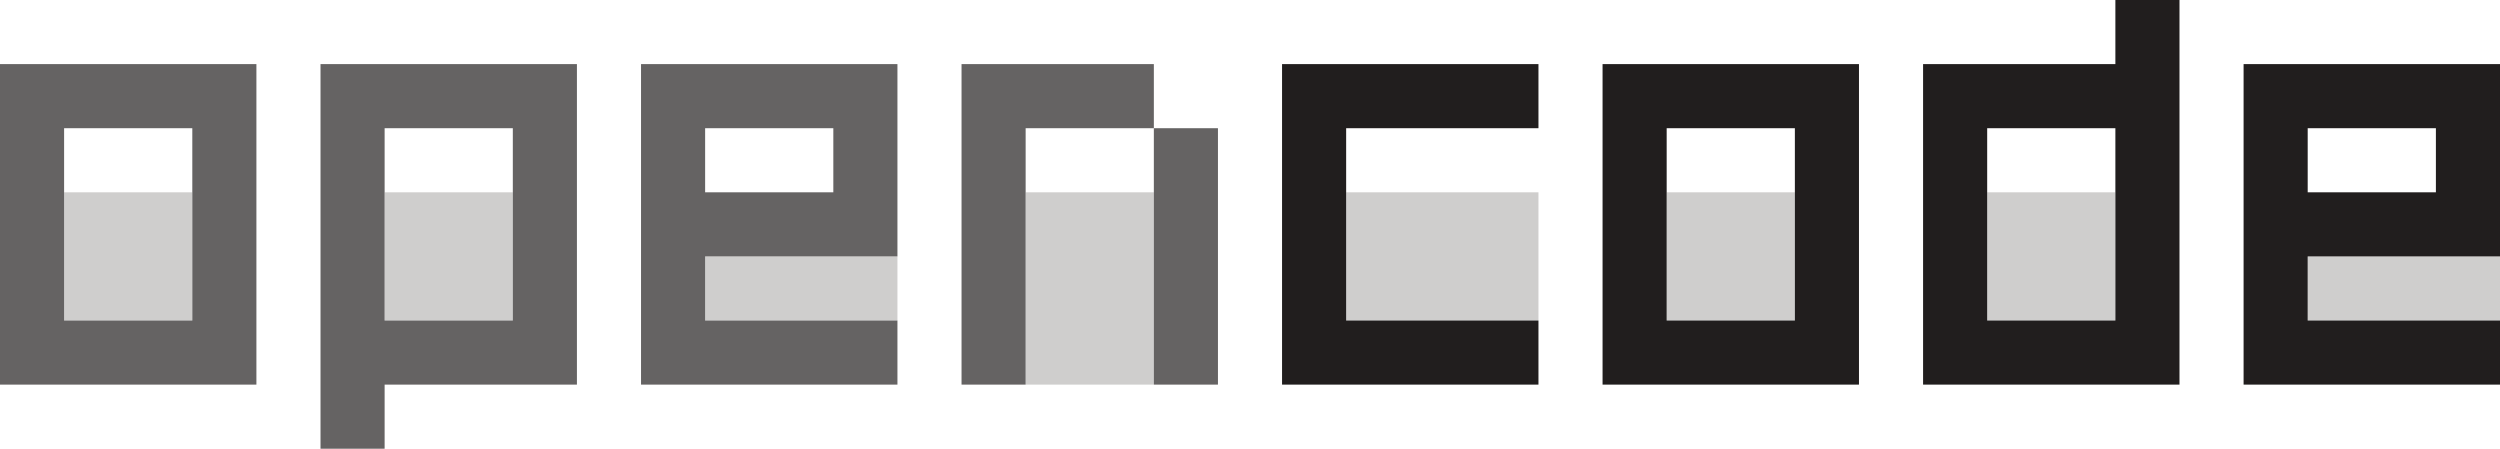
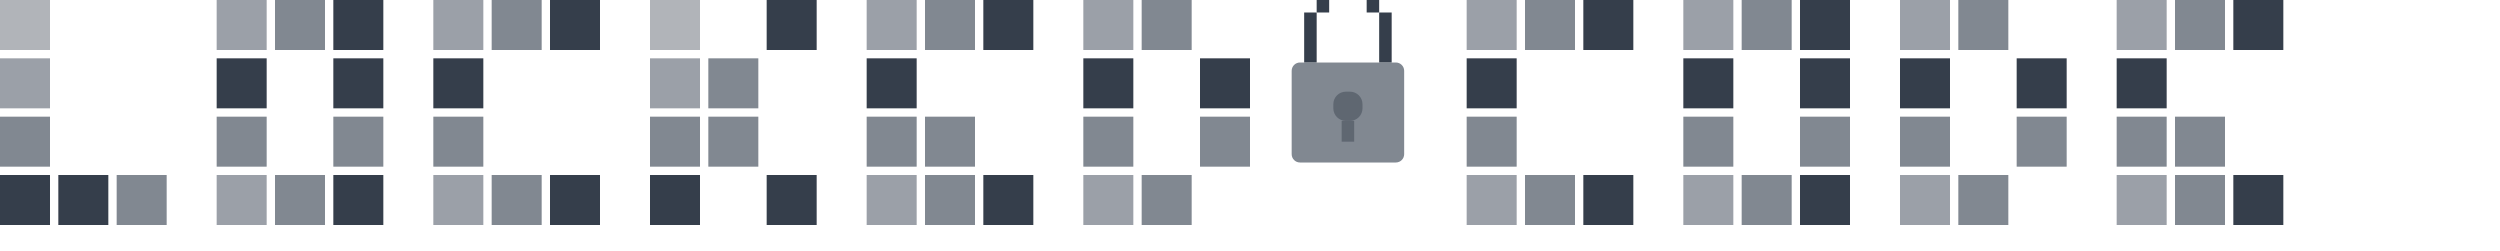
- <svg xmlns="http://www.w3.org/2000/svg" width="234" height="42" viewBox="0 0 234 42" fill="none">
-   <path d="M18 30H6V18H18V30Z" fill="#CFCECD" />
-   <path d="M18 12H6V30H18V12ZM24 36H0V6H24V36Z" fill="#656363" />
-   <path d="M48 30H36V18H48V30Z" fill="#CFCECD" />
-   <path d="M36 30H48V12H36V30ZM54 36H36V42H30V6H54V36Z" fill="#656363" />
-   <path d="M84 24V30H66V24H84Z" fill="#CFCECD" />
-   <path d="M84 24H66V30H84V36H60V6H84V24ZM66 18H78V12H66V18Z" fill="#656363" />
-   <path d="M108 36H96V18H108V36Z" fill="#CFCECD" />
-   <path d="M108 12H96V36H90V6H108V12ZM114 36H108V12H114V36Z" fill="#656363" />
-   <path d="M144 30H126V18H144V30Z" fill="#CFCECD" />
-   <path d="M144 12H126V30H144V36H120V6H144V12Z" fill="#211E1E" />
-   <path d="M168 30H156V18H168V30Z" fill="#CFCECD" />
-   <path d="M168 12H156V30H168V12ZM174 36H150V6H174V36Z" fill="#211E1E" />
-   <path d="M198 30H186V18H198V30Z" fill="#CFCECD" />
-   <path d="M198 12H186V30H198V12ZM204 36H180V6H198V0H204V36Z" fill="#211E1E" />
-   <path d="M234 24V30H216V24H234Z" fill="#CFCECD" />
-   <path d="M216 12V18H228V12H216ZM234 24H216V30H234V36H210V6H234V24Z" fill="#211E1E" />
+ <svg xmlns="http://www.w3.org/2000/svg" width="600" height="60" viewBox="0 0 600 60">
+   <g transform="translate(0, 0)">
+     <rect fill="#1f2937" opacity="0.35" x="0" y="0" width="12" height="12" />
+     <rect fill="#374151" opacity="0.50" x="0" y="14" width="12" height="12" />
+     <rect fill="#4b5563" opacity="0.70" x="0" y="28" width="12" height="12" />
+     <rect fill="#1f2937" opacity="0.90" x="0" y="42" width="12" height="12" />
+     <rect fill="#1f2937" opacity="0.90" x="14" y="42" width="12" height="12" />
+     <rect fill="#4b5563" opacity="0.70" x="28" y="42" width="12" height="12" />
+   </g>
+   <g transform="translate(52, 0)">
+     <rect fill="#374151" opacity="0.50" x="0" y="0" width="12" height="12" />
+     <rect fill="#4b5563" opacity="0.70" x="14" y="0" width="12" height="12" />
+     <rect fill="#1f2937" opacity="0.90" x="28" y="0" width="12" height="12" />
+     <rect fill="#1f2937" opacity="0.90" x="0" y="14" width="12" height="12" />
+     <rect fill="#1f2937" opacity="0.90" x="28" y="14" width="12" height="12" />
+     <rect fill="#4b5563" opacity="0.70" x="0" y="28" width="12" height="12" />
+     <rect fill="#4b5563" opacity="0.70" x="28" y="28" width="12" height="12" />
+     <rect fill="#374151" opacity="0.50" x="0" y="42" width="12" height="12" />
+     <rect fill="#4b5563" opacity="0.70" x="14" y="42" width="12" height="12" />
+     <rect fill="#1f2937" opacity="0.90" x="28" y="42" width="12" height="12" />
+   </g>
+   <g transform="translate(104, 0)">
+     <rect fill="#374151" opacity="0.50" x="0" y="0" width="12" height="12" />
+     <rect fill="#4b5563" opacity="0.70" x="14" y="0" width="12" height="12" />
+     <rect fill="#1f2937" opacity="0.90" x="28" y="0" width="12" height="12" />
+     <rect fill="#1f2937" opacity="0.90" x="0" y="14" width="12" height="12" />
+     <rect fill="#4b5563" opacity="0.70" x="0" y="28" width="12" height="12" />
+     <rect fill="#374151" opacity="0.50" x="0" y="42" width="12" height="12" />
+     <rect fill="#4b5563" opacity="0.70" x="14" y="42" width="12" height="12" />
+     <rect fill="#1f2937" opacity="0.90" x="28" y="42" width="12" height="12" />
+   </g>
+   <g transform="translate(156, 0)">
+     <rect fill="#1f2937" opacity="0.35" x="0" y="0" width="12" height="12" />
+     <rect fill="#374151" opacity="0.50" x="0" y="14" width="12" height="12" />
+     <rect fill="#4b5563" opacity="0.70" x="0" y="28" width="12" height="12" />
+     <rect fill="#1f2937" opacity="0.90" x="0" y="42" width="12" height="12" />
+     <rect fill="#1f2937" opacity="0.90" x="28" y="0" width="12" height="12" />
+     <rect fill="#4b5563" opacity="0.70" x="14" y="14" width="12" height="12" />
+     <rect fill="#4b5563" opacity="0.70" x="14" y="28" width="12" height="12" />
+     <rect fill="#1f2937" opacity="0.90" x="28" y="42" width="12" height="12" />
+   </g>
+   <g transform="translate(208, 0)">
+     <rect fill="#374151" opacity="0.50" x="0" y="0" width="12" height="12" />
+     <rect fill="#4b5563" opacity="0.70" x="14" y="0" width="12" height="12" />
+     <rect fill="#1f2937" opacity="0.90" x="28" y="0" width="12" height="12" />
+     <rect fill="#1f2937" opacity="0.90" x="0" y="14" width="12" height="12" />
+     <rect fill="#4b5563" opacity="0.70" x="0" y="28" width="12" height="12" />
+     <rect fill="#4b5563" opacity="0.70" x="14" y="28" width="12" height="12" />
+     <rect fill="#374151" opacity="0.50" x="0" y="42" width="12" height="12" />
+     <rect fill="#4b5563" opacity="0.70" x="14" y="42" width="12" height="12" />
+     <rect fill="#1f2937" opacity="0.90" x="28" y="42" width="12" height="12" />
+   </g>
+   <g transform="translate(260, 0)">
+     <rect fill="#374151" opacity="0.50" x="0" y="0" width="12" height="12" />
+     <rect fill="#4b5563" opacity="0.70" x="14" y="0" width="12" height="12" />
+     <rect fill="#1f2937" opacity="0.90" x="0" y="14" width="12" height="12" />
+     <rect fill="#1f2937" opacity="0.90" x="28" y="14" width="12" height="12" />
+     <rect fill="#4b5563" opacity="0.70" x="0" y="28" width="12" height="12" />
+     <rect fill="#4b5563" opacity="0.70" x="28" y="28" width="12" height="12" />
+     <rect fill="#374151" opacity="0.50" x="0" y="42" width="12" height="12" />
+     <rect fill="#4b5563" opacity="0.70" x="14" y="42" width="12" height="12" />
+   </g>
+   <g transform="translate(310, 0)">
+     <rect fill="#1f2937" opacity="0.90" x="6" y="0" width="3" height="3" />
+     <rect fill="#1f2937" opacity="0.90" x="18" y="0" width="3" height="3" />
+     <rect fill="#1f2937" opacity="0.90" x="3" y="3" width="3" height="3" />
+     <rect fill="#1f2937" opacity="0.90" x="21" y="3" width="3" height="3" />
+     <rect fill="#1f2937" opacity="0.90" x="3" y="6" width="3" height="9" />
+     <rect fill="#1f2937" opacity="0.90" x="21" y="6" width="3" height="9" />
+     <rect fill="#4b5563" opacity="0.70" x="0" y="15" width="27" height="24" rx="2" />
+     <rect fill="#1f2937" opacity="0.35" x="10" y="22" width="7" height="7" rx="3" />
+     <rect fill="#1f2937" opacity="0.35" x="12" y="29" width="3" height="5" />
+   </g>
+   <g transform="translate(352, 0)">
+     <rect fill="#374151" opacity="0.50" x="0" y="0" width="12" height="12" />
+     <rect fill="#4b5563" opacity="0.70" x="14" y="0" width="12" height="12" />
+     <rect fill="#1f2937" opacity="0.90" x="28" y="0" width="12" height="12" />
+     <rect fill="#1f2937" opacity="0.90" x="0" y="14" width="12" height="12" />
+     <rect fill="#4b5563" opacity="0.70" x="0" y="28" width="12" height="12" />
+     <rect fill="#374151" opacity="0.50" x="0" y="42" width="12" height="12" />
+     <rect fill="#4b5563" opacity="0.70" x="14" y="42" width="12" height="12" />
+     <rect fill="#1f2937" opacity="0.90" x="28" y="42" width="12" height="12" />
+   </g>
+   <g transform="translate(404, 0)">
+     <rect fill="#374151" opacity="0.50" x="0" y="0" width="12" height="12" />
+     <rect fill="#4b5563" opacity="0.70" x="14" y="0" width="12" height="12" />
+     <rect fill="#1f2937" opacity="0.90" x="28" y="0" width="12" height="12" />
+     <rect fill="#1f2937" opacity="0.90" x="0" y="14" width="12" height="12" />
+     <rect fill="#1f2937" opacity="0.90" x="28" y="14" width="12" height="12" />
+     <rect fill="#4b5563" opacity="0.70" x="0" y="28" width="12" height="12" />
+     <rect fill="#4b5563" opacity="0.70" x="28" y="28" width="12" height="12" />
+     <rect fill="#374151" opacity="0.50" x="0" y="42" width="12" height="12" />
+     <rect fill="#4b5563" opacity="0.70" x="14" y="42" width="12" height="12" />
+     <rect fill="#1f2937" opacity="0.90" x="28" y="42" width="12" height="12" />
+   </g>
+   <g transform="translate(456, 0)">
+     <rect fill="#374151" opacity="0.50" x="0" y="0" width="12" height="12" />
+     <rect fill="#4b5563" opacity="0.70" x="14" y="0" width="12" height="12" />
+     <rect fill="#1f2937" opacity="0.90" x="0" y="14" width="12" height="12" />
+     <rect fill="#1f2937" opacity="0.90" x="28" y="14" width="12" height="12" />
+     <rect fill="#4b5563" opacity="0.70" x="0" y="28" width="12" height="12" />
+     <rect fill="#4b5563" opacity="0.70" x="28" y="28" width="12" height="12" />
+     <rect fill="#374151" opacity="0.50" x="0" y="42" width="12" height="12" />
+     <rect fill="#4b5563" opacity="0.70" x="14" y="42" width="12" height="12" />
+   </g>
+   <g transform="translate(508, 0)">
+     <rect fill="#374151" opacity="0.50" x="0" y="0" width="12" height="12" />
+     <rect fill="#4b5563" opacity="0.70" x="14" y="0" width="12" height="12" />
+     <rect fill="#1f2937" opacity="0.90" x="28" y="0" width="12" height="12" />
+     <rect fill="#1f2937" opacity="0.90" x="0" y="14" width="12" height="12" />
+     <rect fill="#4b5563" opacity="0.70" x="0" y="28" width="12" height="12" />
+     <rect fill="#4b5563" opacity="0.70" x="14" y="28" width="12" height="12" />
+     <rect fill="#374151" opacity="0.50" x="0" y="42" width="12" height="12" />
+     <rect fill="#4b5563" opacity="0.70" x="14" y="42" width="12" height="12" />
+     <rect fill="#1f2937" opacity="0.90" x="28" y="42" width="12" height="12" />
+   </g>
</svg>
